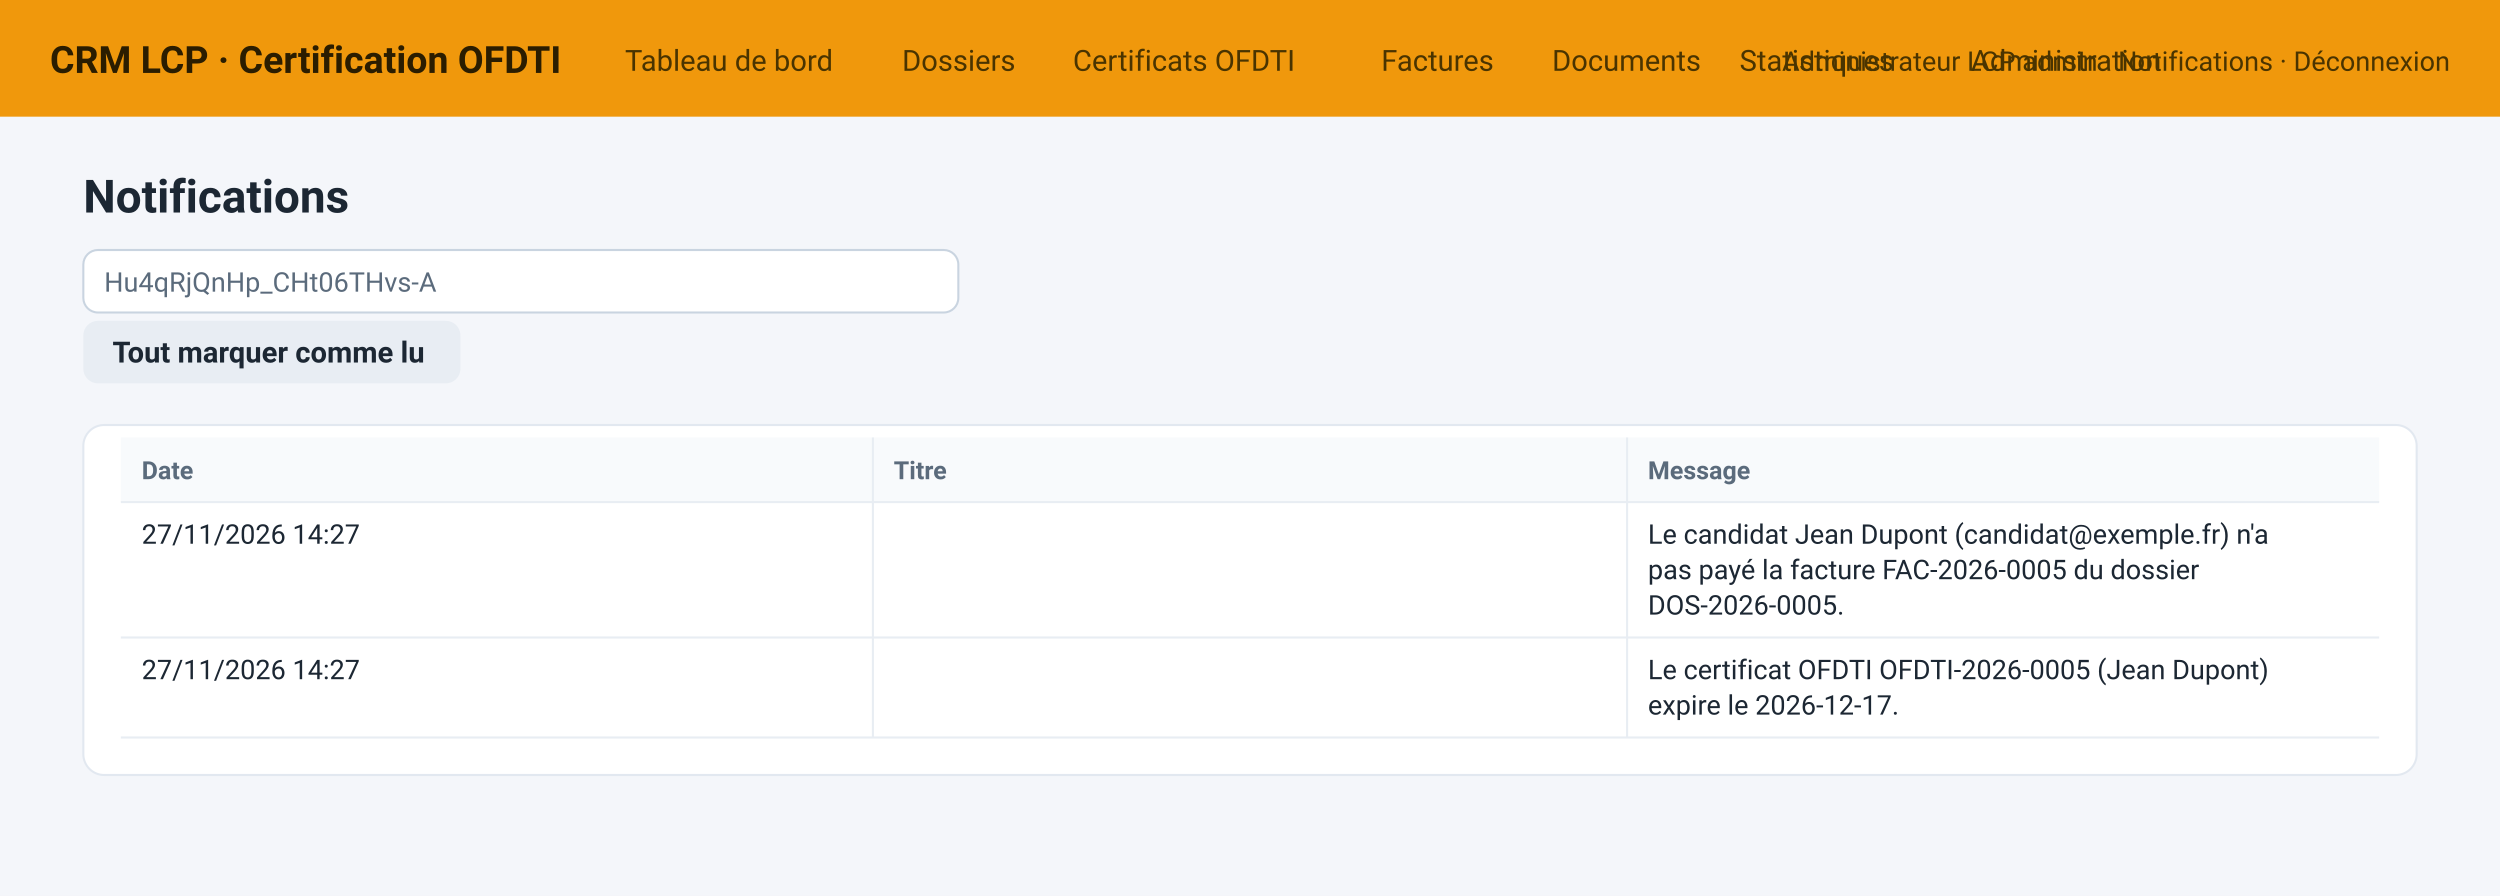
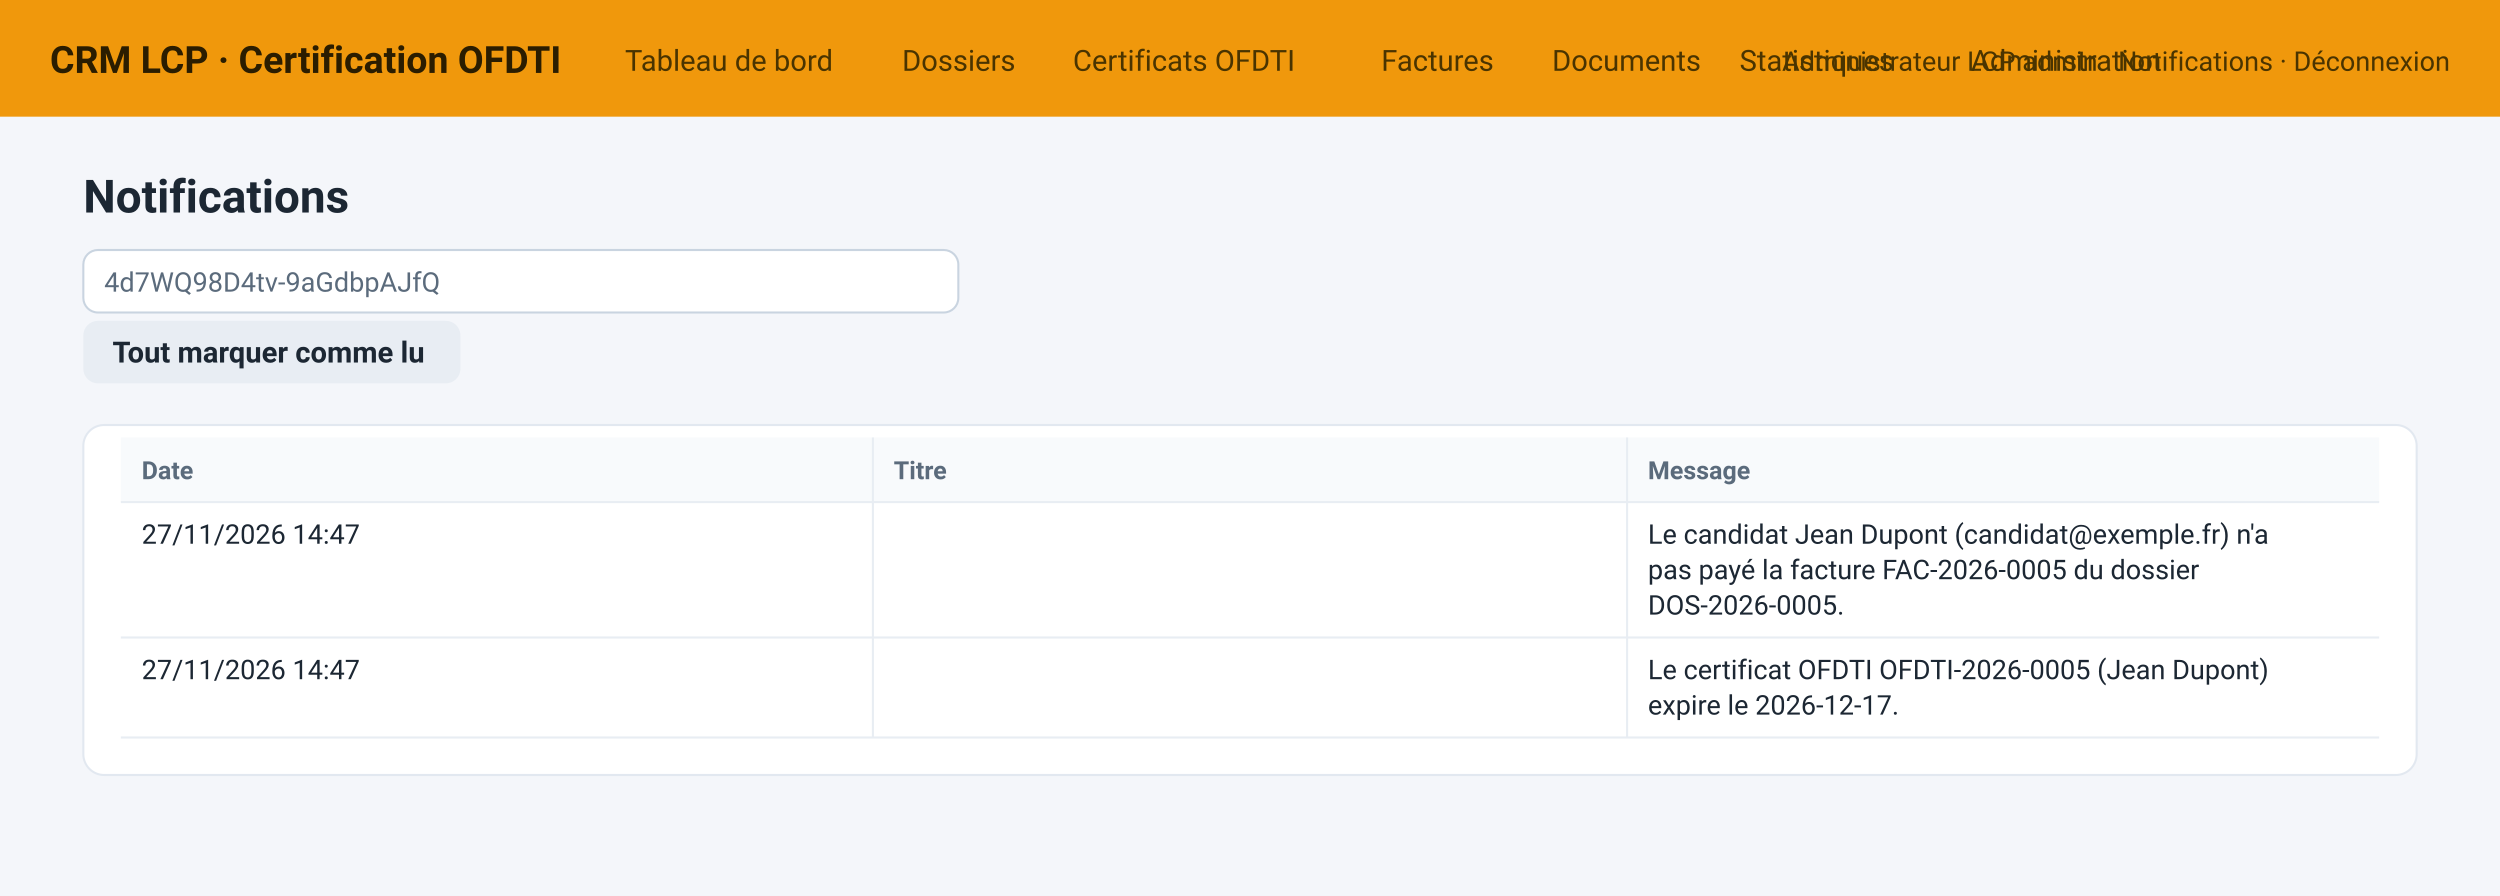
<svg xmlns="http://www.w3.org/2000/svg" width="1200" height="430" viewBox="0 0 1200 430">
  <rect width="1200" height="430" fill="#f4f6fa" />
  <rect x="0" y="0" width="1200" height="56" fill="#F0980C" rx="0" />
  <text x="24" y="35" font-size="18" fill="#2b1d00" font-weight="bold" font-family="Segoe UI, Roboto, Helvetica, Arial, sans-serif" text-anchor="start">CRM LCP · Certification OFDTI</text>
  <text x="300" y="34" font-size="14" fill="#4a3400" font-weight="normal" font-family="Segoe UI, Roboto, Helvetica, Arial, sans-serif" text-anchor="start">Tableau de bord</text>
  <text x="433" y="34" font-size="14" fill="#4a3400" font-weight="normal" font-family="Segoe UI, Roboto, Helvetica, Arial, sans-serif" text-anchor="start">Dossiers</text>
  <text x="515" y="34" font-size="14" fill="#4a3400" font-weight="normal" font-family="Segoe UI, Roboto, Helvetica, Arial, sans-serif" text-anchor="start">Certificats OFDTI</text>
  <text x="663" y="34" font-size="14" fill="#4a3400" font-weight="normal" font-family="Segoe UI, Roboto, Helvetica, Arial, sans-serif" text-anchor="start">Factures</text>
  <text x="745" y="34" font-size="14" fill="#4a3400" font-weight="normal" font-family="Segoe UI, Roboto, Helvetica, Arial, sans-serif" text-anchor="start">Documents</text>
  <text x="835" y="34" font-size="14" fill="#4a3400" font-weight="normal" font-family="Segoe UI, Roboto, Helvetica, Arial, sans-serif" text-anchor="start">Statistiques</text>
  <text x="946" y="34" font-size="14" fill="#4a3400" font-weight="normal" font-family="Segoe UI, Roboto, Helvetica, Arial, sans-serif" text-anchor="start">Administration</text>
  <text x="1176" y="34" font-size="13" fill="#4a3400" font-weight="normal" font-family="Segoe UI, Roboto, Helvetica, Arial, sans-serif" text-anchor="end">Administrateur LCP admin · Notifications · Déconnexion</text>
  <text x="40" y="102" font-size="22" fill="#1c2733" font-weight="bold" font-family="Segoe UI, Roboto, Helvetica, Arial, sans-serif" text-anchor="start">Notifications</text>
  <rect x="40" y="120" width="420" height="30" fill="#ffffff" rx="7" stroke="#c9d4e0" stroke-width="1" />
-   <text x="50" y="140" font-size="13" fill="#5b6b7c" font-weight="normal" font-family="Segoe UI, Roboto, Helvetica, Arial, sans-serif" text-anchor="start">Hu4qRjQnHp_CHt06THvs-A</text>
+   <text x="50" y="140" font-size="13" fill="#5b6b7c" font-weight="normal" font-family="Segoe UI, Roboto, Helvetica, Arial, sans-serif" text-anchor="start">4d7WQ98D4tv-9aGdbpAJfQ</text>
  <rect x="40" y="154" width="181" height="30" fill="#e8edf3" rx="7" />
  <text x="54" y="174" font-size="14" fill="#1c2733" font-weight="bold" font-family="Segoe UI, Roboto, Helvetica, Arial, sans-serif" text-anchor="start">Tout marquer comme lu</text>
  <rect x="40" y="204" width="1120" height="168" fill="#ffffff" rx="10" stroke="#e2e8f0" stroke-width="1" />
  <rect x="58" y="210" width="1084" height="31" fill="#f8fafc" rx="0" />
  <text x="68" y="230" font-size="12" fill="#5b6b7c" font-weight="bold" font-family="Segoe UI, Roboto, Helvetica, Arial, sans-serif" text-anchor="start">Date</text>
  <text x="429" y="230" font-size="12" fill="#5b6b7c" font-weight="bold" font-family="Segoe UI, Roboto, Helvetica, Arial, sans-serif" text-anchor="start">Titre</text>
  <line x1="419" y1="210" x2="419" y2="241" stroke="#e8edf3" stroke-width="1" />
  <text x="791" y="230" font-size="12" fill="#5b6b7c" font-weight="bold" font-family="Segoe UI, Roboto, Helvetica, Arial, sans-serif" text-anchor="start">Message</text>
  <line x1="781" y1="210" x2="781" y2="241" stroke="#e8edf3" stroke-width="1" />
  <line x1="58" y1="241" x2="1142" y2="241" stroke="#e8edf3" stroke-width="1" />
-   <text x="68" y="261" font-size="13" fill="#1c2733" font-weight="normal" font-family="Segoe UI, Roboto, Helvetica, Arial, sans-serif" text-anchor="start">27/11/2026 14:27</text>
+   <text x="68" y="261" font-size="13" fill="#1c2733" font-weight="normal" font-family="Segoe UI, Roboto, Helvetica, Arial, sans-serif" text-anchor="start">27/11/2026 14:47</text>
  <line x1="419" y1="241" x2="419" y2="306" stroke="#e8edf3" stroke-width="1" />
  <text x="791" y="261" font-size="13" fill="#1c2733" font-weight="normal" font-family="Segoe UI, Roboto, Helvetica, Arial, sans-serif" text-anchor="start">Le candidat Jean Dupont (candidat@exemple.fr) n'a</text>
  <text x="791" y="278" font-size="13" fill="#1c2733" font-weight="normal" font-family="Segoe UI, Roboto, Helvetica, Arial, sans-serif" text-anchor="start">pas payé la facture FAC-2026-0005 du dossier</text>
  <text x="791" y="295" font-size="13" fill="#1c2733" font-weight="normal" font-family="Segoe UI, Roboto, Helvetica, Arial, sans-serif" text-anchor="start">DOS-2026-0005.</text>
  <line x1="781" y1="241" x2="781" y2="306" stroke="#e8edf3" stroke-width="1" />
  <line x1="58" y1="306" x2="1142" y2="306" stroke="#e8edf3" stroke-width="1" />
-   <text x="68" y="326" font-size="13" fill="#1c2733" font-weight="normal" font-family="Segoe UI, Roboto, Helvetica, Arial, sans-serif" text-anchor="start">27/11/2026 14:27</text>
+   <text x="68" y="326" font-size="13" fill="#1c2733" font-weight="normal" font-family="Segoe UI, Roboto, Helvetica, Arial, sans-serif" text-anchor="start">27/11/2026 14:47</text>
  <line x1="419" y1="306" x2="419" y2="354" stroke="#e8edf3" stroke-width="1" />
  <text x="791" y="326" font-size="13" fill="#1c2733" font-weight="normal" font-family="Segoe UI, Roboto, Helvetica, Arial, sans-serif" text-anchor="start">Le certificat OFDTI OFDTI-2026-0005 (Jean Dupont)</text>
  <text x="791" y="343" font-size="13" fill="#1c2733" font-weight="normal" font-family="Segoe UI, Roboto, Helvetica, Arial, sans-serif" text-anchor="start">expire le 2026-12-17.</text>
  <line x1="781" y1="306" x2="781" y2="354" stroke="#e8edf3" stroke-width="1" />
  <line x1="58" y1="354" x2="1142" y2="354" stroke="#e8edf3" stroke-width="1" />
</svg>
